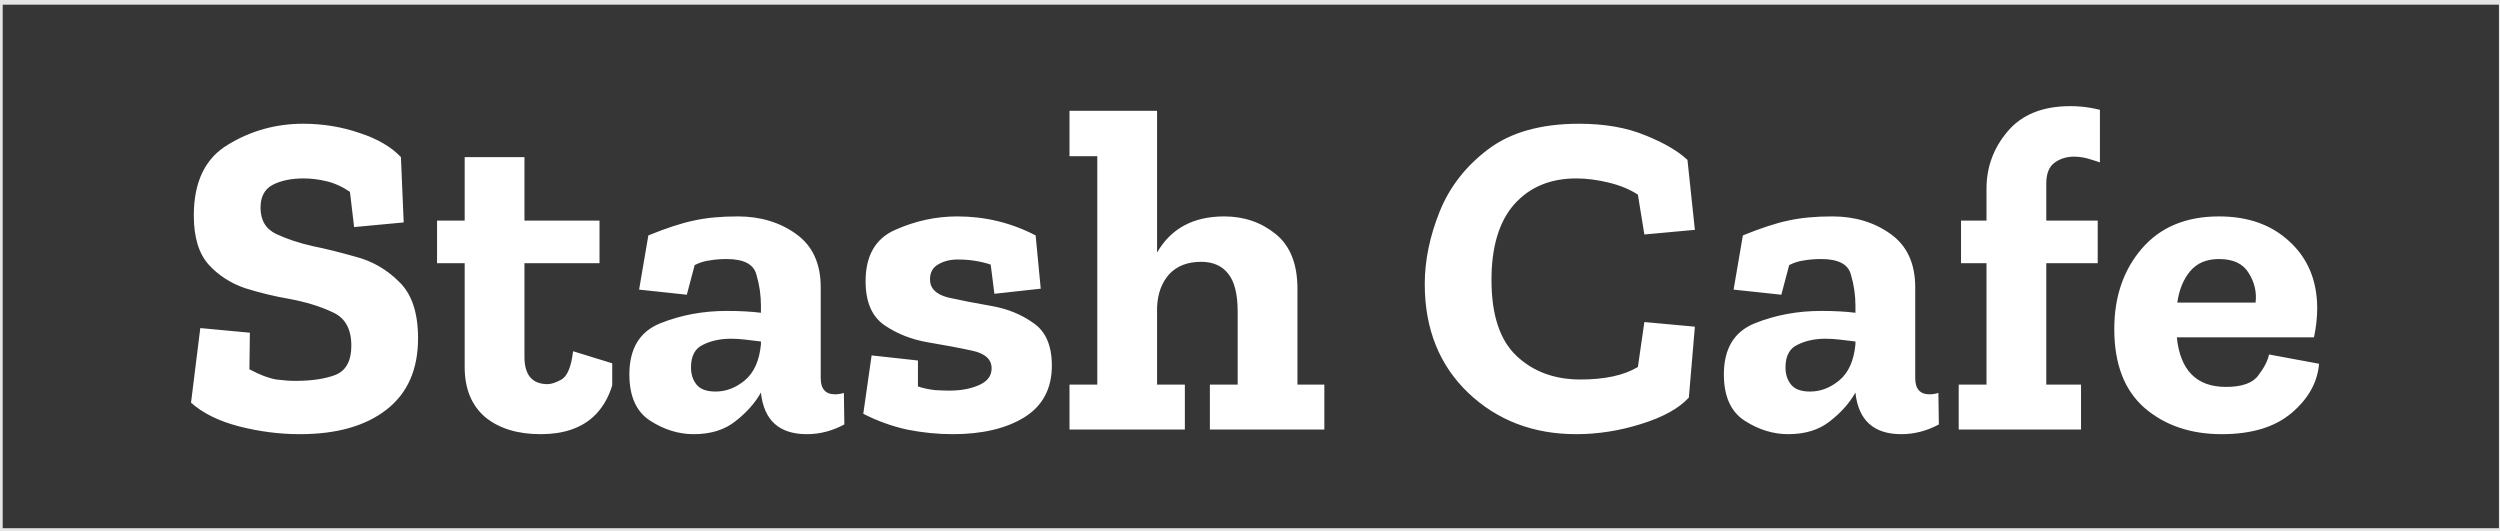
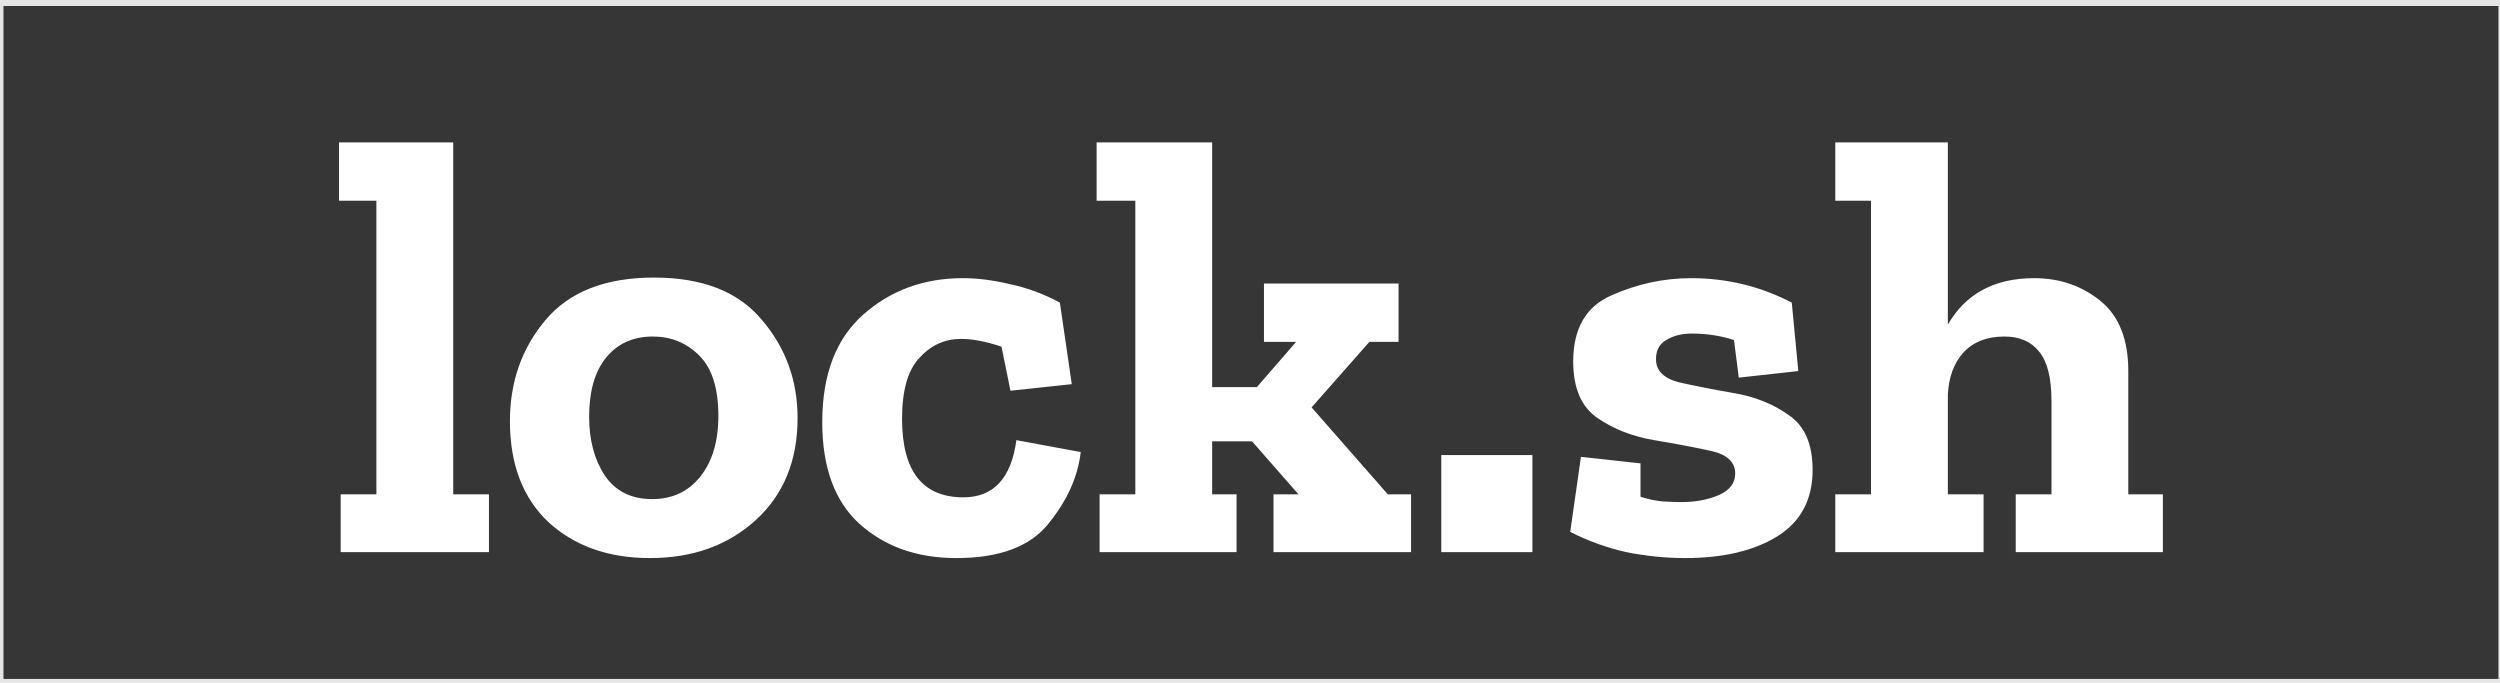
- <svg xmlns="http://www.w3.org/2000/svg" xmlns:xlink="http://www.w3.org/1999/xlink" width="1036" height="220" viewBox="0 0 1036 220" version="1.1">
-   <g id="Canvas" transform="matrix(2 0 0 2 518 982)">
-     <rect x="-259" y="-491" width="518" height="110" fill="#E5E5E5" />
+ <svg xmlns="http://www.w3.org/2000/svg" xmlns:xlink="http://www.w3.org/1999/xlink" width="806" height="220" viewBox="0 0 806 220" version="1.1">
+   <g id="Canvas" transform="matrix(2 0 0 2 514 982)">
+     <rect x="-257" y="-491" width="403" height="110" fill="#E5E5E5" />
    <g id="Group">
      <g id="Rectangle">
-         <use xlink:href="#path0_fill" transform="translate(-240 -480)" fill="#FFFFFF" />
+         <use xlink:href="#path0_fill" transform="translate(-242.242 -480)" fill="#FFFFFF" />
      </g>
-       <g id="Stash Cafe">
-         <use xlink:href="#path1_fill" transform="translate(-257 -493)" fill="#363636" />
+       <g id="lock.sh">
+         <use xlink:href="#path1_fill" transform="translate(-255 -493)" fill="#363636" />
      </g>
    </g>
  </g>
  <defs>
-     <path id="path0_fill" d="M 0 0L 482 0L 482 89L 0 89L 0 0Z" />
-     <path id="path1_fill" d="M -1.44 111.448L -1.44 2.968L 18.528 2.968L 18.528 111.448L -1.44 111.448ZM 15.623 111.448L 15.623 2.968L 35.59 2.968L 35.59 111.448L 15.623 111.448ZM 33.165 111.448L 33.165 2.968L 88.557 2.968L 88.557 111.448L 33.165 111.448ZM 84.621 72.088C 84.621 66.776 83.309 62.872 80.685 60.376C 78.125 57.816 75.117 56.088 71.661 55.192C 68.269 54.232 65.293 53.496 62.733 52.984C 59.917 52.344 57.421 51.512 55.245 50.488C 53.069 49.464 51.981 47.64 51.981 45.016C 51.981 42.776 52.813 41.208 54.477 40.312C 56.205 39.416 58.349 38.968 60.909 38.968C 62.445 38.968 64.013 39.16 65.613 39.544C 67.277 39.928 68.909 40.664 70.509 41.752L 71.373 49.048L 81.645 48.088L 81.069 34.552C 79.085 32.44 76.237 30.776 72.525 29.56C 68.813 28.28 64.909 27.64 60.813 27.64C 55.181 27.64 49.997 29.08 45.261 31.96C 40.525 34.776 38.157 39.672 38.157 46.648C 38.157 51.128 39.181 54.52 41.229 56.824C 43.277 59.064 45.805 60.696 48.813 61.72C 51.885 62.68 54.925 63.416 57.933 63.928C 61.389 64.568 64.397 65.496 66.957 66.712C 69.517 67.864 70.797 70.168 70.797 73.624C 70.797 76.76 69.709 78.776 67.533 79.672C 65.357 80.504 62.573 80.92 59.181 80.92C 58.093 80.92 56.781 80.824 55.245 80.632C 53.709 80.376 51.853 79.672 49.677 78.52L 49.773 70.936L 39.501 69.976L 37.581 85.432C 40.013 87.608 43.309 89.24 47.469 90.328C 51.693 91.416 55.917 91.96 60.141 91.96C 67.757 91.96 73.741 90.264 78.093 86.872C 82.445 83.48 84.621 78.552 84.621 72.088ZM 86.603 111.448L 86.603 2.968L 126.731 2.968L 126.731 111.448L 86.603 111.448ZM 125.77 77.56L 116.746 74.776C 116.362 77.976 115.562 79.928 114.347 80.632C 113.195 81.272 112.234 81.592 111.466 81.592C 108.266 81.592 106.666 79.704 106.666 75.928L 106.666 56.536L 122.219 56.536L 122.219 47.704L 106.666 47.704L 106.666 34.552L 94.282 34.552L 94.282 47.704L 88.138 47.704L 88.138 56.536L 94.282 56.536L 94.282 78.04C 94.282 82.52 95.691 85.976 98.507 88.408C 101.386 90.776 105.227 91.96 110.026 91.96C 119.306 91.96 124.555 87.16 125.77 77.56ZM 124.853 111.448L 124.853 2.968L 175.445 2.968L 175.445 111.448L 124.853 111.448ZM 132.34 50.776L 130.421 62.008L 140.309 63.064L 141.94 56.92C 142.964 56.408 143.988 56.088 145.012 55.96C 146.1 55.768 147.285 55.672 148.565 55.672C 152.085 55.672 154.133 56.728 154.709 58.84C 155.349 60.952 155.668 63.128 155.668 65.368L 155.668 66.808C 153.684 66.552 151.317 66.424 148.565 66.424C 143.637 66.424 139.029 67.288 134.74 69.016C 130.517 70.744 128.405 74.264 128.405 79.576C 128.405 84.12 129.845 87.32 132.725 89.176C 135.605 91.032 138.613 91.96 141.749 91.96C 145.269 91.96 148.148 91.064 150.388 89.272C 152.692 87.48 154.452 85.496 155.668 83.32L 155.668 83.416C 156.308 89.112 159.477 91.96 165.173 91.96C 167.861 91.96 170.452 91.288 172.948 89.944L 172.852 83.416C 172.213 83.608 171.605 83.704 171.029 83.704C 169.044 83.704 168.053 82.584 168.053 80.344L 168.053 61.528C 168.053 56.6 166.356 52.92 162.964 50.488C 159.572 48.056 155.541 46.84 150.869 46.84C 147.349 46.84 144.309 47.128 141.749 47.704C 139.252 48.216 136.117 49.24 132.34 50.776ZM 155.668 73.336C 155.349 76.728 154.228 79.224 152.309 80.824C 150.453 82.36 148.436 83.128 146.261 83.128C 144.405 83.128 143.093 82.648 142.325 81.688C 141.556 80.728 141.173 79.544 141.173 78.136C 141.173 75.768 142.005 74.2 143.668 73.432C 145.332 72.6 147.252 72.184 149.428 72.184C 150.452 72.184 151.476 72.248 152.5 72.376C 153.588 72.504 154.644 72.632 155.668 72.76L 155.668 73.336ZM 173.223 111.448L 173.223 2.968L 219.207 2.968L 219.207 111.448L 173.223 111.448ZM 215.943 77.752C 215.943 73.592 214.663 70.648 212.103 68.92C 209.607 67.128 206.663 65.944 203.271 65.368C 199.943 64.792 196.999 64.216 194.439 63.64C 191.943 63 190.695 61.752 190.695 59.896C 190.695 58.488 191.239 57.464 192.327 56.824C 193.479 56.12 194.855 55.768 196.455 55.768C 198.887 55.768 201.159 56.12 203.271 56.824L 204.039 62.872L 213.639 61.816L 212.583 50.776C 207.527 48.152 202.119 46.84 196.359 46.84C 191.943 46.84 187.655 47.768 183.495 49.624C 179.399 51.416 177.351 54.968 177.351 60.28C 177.351 64.568 178.663 67.608 181.287 69.4C 183.911 71.192 186.951 72.376 190.407 72.952C 193.863 73.528 196.903 74.104 199.527 74.68C 202.151 75.256 203.463 76.472 203.463 78.328C 203.463 79.864 202.599 81.016 200.871 81.784C 199.143 82.552 197.095 82.936 194.727 82.936C 194.087 82.936 193.127 82.904 191.847 82.84C 190.567 82.712 189.351 82.456 188.199 82.072L 188.199 76.696L 178.599 75.64L 176.871 87.736C 179.751 89.208 182.759 90.296 185.895 91C 189.095 91.64 192.263 91.96 195.399 91.96C 201.479 91.96 206.407 90.808 210.183 88.504C 214.023 86.136 215.943 82.552 215.943 77.752ZM 217.102 111.448L 217.102 2.968L 274.702 2.968L 274.702 111.448L 217.102 111.448ZM 248.686 91L 272.591 91L 272.591 81.688L 266.831 81.688L 266.831 61.816C 266.831 56.696 265.326 52.92 262.318 50.488C 259.31 48.056 255.758 46.84 251.662 46.84C 245.262 46.84 240.623 49.336 237.743 54.328L 237.743 24.952L 219.599 24.952L 219.599 34.36L 225.358 34.36L 225.358 81.688L 219.599 81.688L 219.599 91L 243.502 91L 243.502 81.688L 237.743 81.688L 237.743 65.656C 237.87 62.84 238.702 60.568 240.238 58.84C 241.838 57.112 244.047 56.248 246.863 56.248C 249.295 56.248 251.15 57.048 252.43 58.648C 253.774 60.248 254.447 62.904 254.447 66.616L 254.447 81.688L 248.686 81.688L 248.686 91ZM 272.404 111.448L 272.404 2.968L 292.372 2.968L 292.372 111.448L 272.404 111.448ZM 289.946 111.448L 289.946 2.968L 353.594 2.968L 353.594 111.448L 289.946 111.448ZM 347.93 84.376L 349.178 69.688L 338.714 68.728L 337.37 78.04C 334.49 79.768 330.522 80.632 325.466 80.632C 320.09 80.632 315.674 79 312.218 75.736C 308.762 72.472 307.034 67.224 307.034 59.992C 307.034 53.144 308.602 47.928 311.738 44.344C 314.938 40.76 319.226 38.968 324.602 38.968C 326.714 38.968 328.954 39.256 331.322 39.832C 333.69 40.408 335.706 41.24 337.37 42.328L 338.714 50.584L 349.178 49.624L 347.642 35.128C 345.658 33.272 342.746 31.576 338.906 30.04C 335.066 28.44 330.49 27.64 325.178 27.64C 317.306 27.64 311.034 29.4 306.362 32.92C 301.69 36.44 298.33 40.76 296.282 45.88C 294.234 51 293.21 55.992 293.21 60.856C 293.21 70.136 296.218 77.656 302.234 83.416C 308.25 89.112 315.706 91.96 324.602 91.96C 329.082 91.96 333.562 91.256 338.042 89.848C 342.586 88.44 345.882 86.616 347.93 84.376ZM 351.634 111.448L 351.634 2.968L 402.226 2.968L 402.226 111.448L 351.634 111.448ZM 359.122 50.776L 357.202 62.008L 367.09 63.064L 368.722 56.92C 369.746 56.408 370.77 56.088 371.794 55.96C 372.882 55.768 374.066 55.672 375.346 55.672C 378.866 55.672 380.914 56.728 381.49 58.84C 382.13 60.952 382.45 63.128 382.45 65.368L 382.45 66.808C 380.466 66.552 378.098 66.424 375.346 66.424C 370.418 66.424 365.81 67.288 361.522 69.016C 357.298 70.744 355.186 74.264 355.186 79.576C 355.186 84.12 356.626 87.32 359.506 89.176C 362.386 91.032 365.394 91.96 368.53 91.96C 372.05 91.96 374.93 91.064 377.17 89.272C 379.474 87.48 381.234 85.496 382.45 83.32L 382.45 83.416C 383.09 89.112 386.258 91.96 391.954 91.96C 394.642 91.96 397.234 91.288 399.73 89.944L 399.634 83.416C 398.994 83.608 398.386 83.704 397.81 83.704C 395.826 83.704 394.834 82.584 394.834 80.344L 394.834 61.528C 394.834 56.6 393.138 52.92 389.746 50.488C 386.354 48.056 382.322 46.84 377.65 46.84C 374.13 46.84 371.09 47.128 368.53 47.704C 366.034 48.216 362.898 49.24 359.122 50.776ZM 382.45 73.336C 382.13 76.728 381.01 79.224 379.09 80.824C 377.234 82.36 375.218 83.128 373.042 83.128C 371.186 83.128 369.874 82.648 369.106 81.688C 368.338 80.728 367.954 79.544 367.954 78.136C 367.954 75.768 368.786 74.2 370.45 73.432C 372.114 72.6 374.034 72.184 376.21 72.184C 377.234 72.184 378.258 72.248 379.282 72.376C 380.37 72.504 381.426 72.632 382.45 72.76L 382.45 73.336ZM 400.196 111.448L 400.196 2.968L 435.044 2.968L 435.044 25.336C 432.42 24.44 429.732 23.992 426.98 23.992C 421.284 23.992 416.964 25.72 414.02 29.176C 411.076 32.632 409.604 36.6 409.604 41.08L 409.604 47.704L 404.324 47.704L 404.324 56.536L 409.604 56.536L 409.604 81.688L 403.844 81.688L 403.844 91L 429.188 91L 429.188 81.688L 421.988 81.688L 421.988 56.536L 432.644 56.536L 432.644 47.704L 421.988 47.704L 421.988 40.024C 421.988 37.976 422.564 36.536 423.716 35.704C 424.868 34.872 426.212 34.456 427.748 34.456C 428.964 34.456 430.212 34.68 431.492 35.128C 432.836 35.512 434.02 35.96 435.044 36.472L 435.044 111.448L 400.196 111.448ZM 433.103 111.448L 433.103 2.968L 481.294 2.968L 481.294 111.448L 433.103 111.448ZM 478.51 77.368L 468.142 75.448C 467.887 76.728 467.151 78.168 465.935 79.768C 464.783 81.368 462.542 82.168 459.214 82.168C 453.135 82.168 449.743 78.744 449.038 71.896L 477.454 71.896C 477.902 69.848 478.127 67.768 478.127 65.656C 478.062 60.024 476.142 55.48 472.366 52.024C 468.654 48.568 463.791 46.84 457.774 46.84C 450.926 46.84 445.582 49.08 441.743 53.56C 437.966 57.976 436.079 63.512 436.079 70.168C 436.079 77.4 438.158 82.84 442.318 86.488C 446.542 90.136 451.887 91.96 458.351 91.96C 464.559 91.96 469.39 90.488 472.846 87.544C 476.303 84.6 478.19 81.208 478.51 77.368ZM 465.358 64.696L 449.135 64.696C 449.519 62.008 450.414 59.832 451.822 58.168C 453.231 56.504 455.214 55.672 457.774 55.672C 460.719 55.672 462.767 56.632 463.918 58.552C 465.135 60.472 465.614 62.52 465.358 64.696ZM 478.748 111.448L 478.748 2.968L 498.716 2.968L 498.716 111.448L 478.748 111.448ZM 495.81 111.448L 495.81 2.968L 515.778 2.968L 515.778 111.448L 495.81 111.448Z" />
+     <path id="path0_fill" d="M 0 0L 361.728 0L 361.728 89L 0 89L 0 0Z" />
+     <path id="path1_fill" d="M -1.44 111.448L -1.44 2.968L 18.528 2.968L 18.528 111.448L -1.44 111.448ZM 15.623 111.448L 15.623 2.968L 35.59 2.968L 35.59 111.448L 15.623 111.448ZM 32.685 111.448L 32.685 2.968L 52.653 2.968L 52.653 111.448L 32.685 111.448ZM 50.227 111.448L 50.227 2.968L 79.412 2.968L 79.412 111.448L 50.227 111.448ZM 52.916 91L 76.82 91L 76.82 81.688L 71.059 81.688L 71.059 24.952L 52.435 24.952L 52.435 34.36L 58.675 34.36L 58.675 81.688L 52.916 81.688L 52.916 91ZM 77.321 111.448L 77.321 2.968L 129.449 2.968L 129.449 111.448L 77.321 111.448ZM 103.433 46.744C 95.625 46.744 89.801 49.016 85.961 53.56C 82.121 58.104 80.201 63.544 80.201 69.88C 80.201 76.856 82.281 82.296 86.441 86.2C 90.665 90.04 96.105 91.96 102.761 91.96C 109.673 91.96 115.369 89.912 119.849 85.816C 124.329 81.72 126.569 76.248 126.569 69.4C 126.569 63.32 124.649 58.04 120.809 53.56C 117.033 49.016 111.241 46.744 103.433 46.744ZM 103.145 82.456C 99.753 82.456 97.193 81.176 95.465 78.616C 93.801 76.056 92.969 72.92 92.969 69.208C 92.969 65.112 93.865 61.944 95.657 59.704C 97.513 57.4 100.041 56.248 103.241 56.248C 106.185 56.248 108.681 57.272 110.729 59.32C 112.777 61.368 113.801 64.6 113.801 69.016C 113.801 73.176 112.809 76.472 110.825 78.904C 108.905 81.272 106.345 82.456 103.145 82.456ZM 127.571 111.448L 127.571 2.968L 174.611 2.968L 174.611 111.448L 127.571 111.448ZM 172.211 74.872L 161.843 72.952C 161.011 79.096 158.163 82.168 153.299 82.168C 146.707 82.168 143.411 77.944 143.411 69.496C 143.411 64.952 144.339 61.688 146.195 59.704C 148.051 57.656 150.291 56.632 152.915 56.632C 154.771 56.632 156.947 57.048 159.443 57.88L 160.883 64.984L 170.771 63.928L 168.851 50.776C 166.227 49.368 163.539 48.376 160.787 47.8C 158.099 47.16 155.571 46.84 153.203 46.84C 146.931 46.84 141.587 48.792 137.171 52.696C 132.755 56.6 130.547 62.392 130.547 70.072C 130.547 77.368 132.563 82.84 136.595 86.488C 140.691 90.136 145.875 91.96 152.147 91.96C 159.123 91.96 164.083 90.104 167.027 86.392C 170.035 82.68 171.763 78.84 172.211 74.872ZM 172.759 111.448L 172.759 2.968L 227.767 2.968L 227.767 111.448L 172.759 111.448ZM 203.287 91L 225.463 91L 225.463 81.688L 221.719 81.688L 209.431 67.672L 218.743 57.112L 223.447 57.112L 223.447 47.704L 201.751 47.704L 201.751 57.112L 206.935 57.112L 200.599 64.408L 193.399 64.408L 193.399 24.952L 174.775 24.952L 174.775 34.36L 181.015 34.36L 181.015 81.688L 175.255 81.688L 175.255 91L 197.335 91L 197.335 81.688L 193.399 81.688L 193.399 73.144L 199.831 73.144L 207.319 81.688L 203.287 81.688L 203.287 91ZM 225.821 111.448L 225.821 2.968L 249.533 2.968L 249.533 111.448L 225.821 111.448ZM 230.333 75.352L 230.333 91L 245.021 91L 245.021 75.352L 230.333 75.352ZM 247.473 111.448L 247.473 2.968L 293.457 2.968L 293.457 111.448L 247.473 111.448ZM 290.193 77.752C 290.193 73.592 288.913 70.648 286.353 68.92C 283.857 67.128 280.913 65.944 277.521 65.368C 274.193 64.792 271.249 64.216 268.689 63.64C 266.193 63 264.945 61.752 264.945 59.896C 264.945 58.488 265.489 57.464 266.577 56.824C 267.729 56.12 269.105 55.768 270.705 55.768C 273.137 55.768 275.409 56.12 277.521 56.824L 278.289 62.872L 287.889 61.816L 286.833 50.776C 281.777 48.152 276.369 46.84 270.609 46.84C 266.193 46.84 261.905 47.768 257.745 49.624C 253.649 51.416 251.601 54.968 251.601 60.28C 251.601 64.568 252.913 67.608 255.537 69.4C 258.161 71.192 261.201 72.376 264.657 72.952C 268.113 73.528 271.153 74.104 273.777 74.68C 276.401 75.256 277.713 76.472 277.713 78.328C 277.713 79.864 276.849 81.016 275.121 81.784C 273.393 82.552 271.345 82.936 268.977 82.936C 268.337 82.936 267.377 82.904 266.097 82.84C 264.817 82.712 263.601 82.456 262.449 82.072L 262.449 76.696L 252.849 75.64L 251.121 87.736C 254.001 89.208 257.009 90.296 260.145 91C 263.345 91.64 266.513 91.96 269.649 91.96C 275.729 91.96 280.657 90.808 284.433 88.504C 288.273 86.136 290.193 82.552 290.193 77.752ZM 291.353 111.448L 291.353 2.968L 348.952 2.968L 348.952 111.448L 291.353 111.448ZM 322.937 91L 346.841 91L 346.841 81.688L 341.081 81.688L 341.081 61.816C 341.081 56.696 339.576 52.92 336.568 50.488C 333.56 48.056 330.009 46.84 325.913 46.84C 319.513 46.84 314.873 49.336 311.993 54.328L 311.993 24.952L 293.849 24.952L 293.849 34.36L 299.608 34.36L 299.608 81.688L 293.849 81.688L 293.849 91L 317.752 91L 317.752 81.688L 311.993 81.688L 311.993 65.656C 312.12 62.84 312.952 60.568 314.488 58.84C 316.089 57.112 318.297 56.248 321.113 56.248C 323.545 56.248 325.401 57.048 326.68 58.648C 328.024 60.248 328.697 62.904 328.697 66.616L 328.697 81.688L 322.937 81.688L 322.937 91ZM 346.654 111.448L 346.654 2.968L 366.622 2.968L 366.622 111.448L 346.654 111.448ZM 363.716 111.448L 363.716 2.968L 383.684 2.968L 383.684 111.448L 363.716 111.448ZM 380.779 111.448L 380.779 2.968L 400.747 2.968L 400.747 111.448L 380.779 111.448Z" />
  </defs>
</svg>
